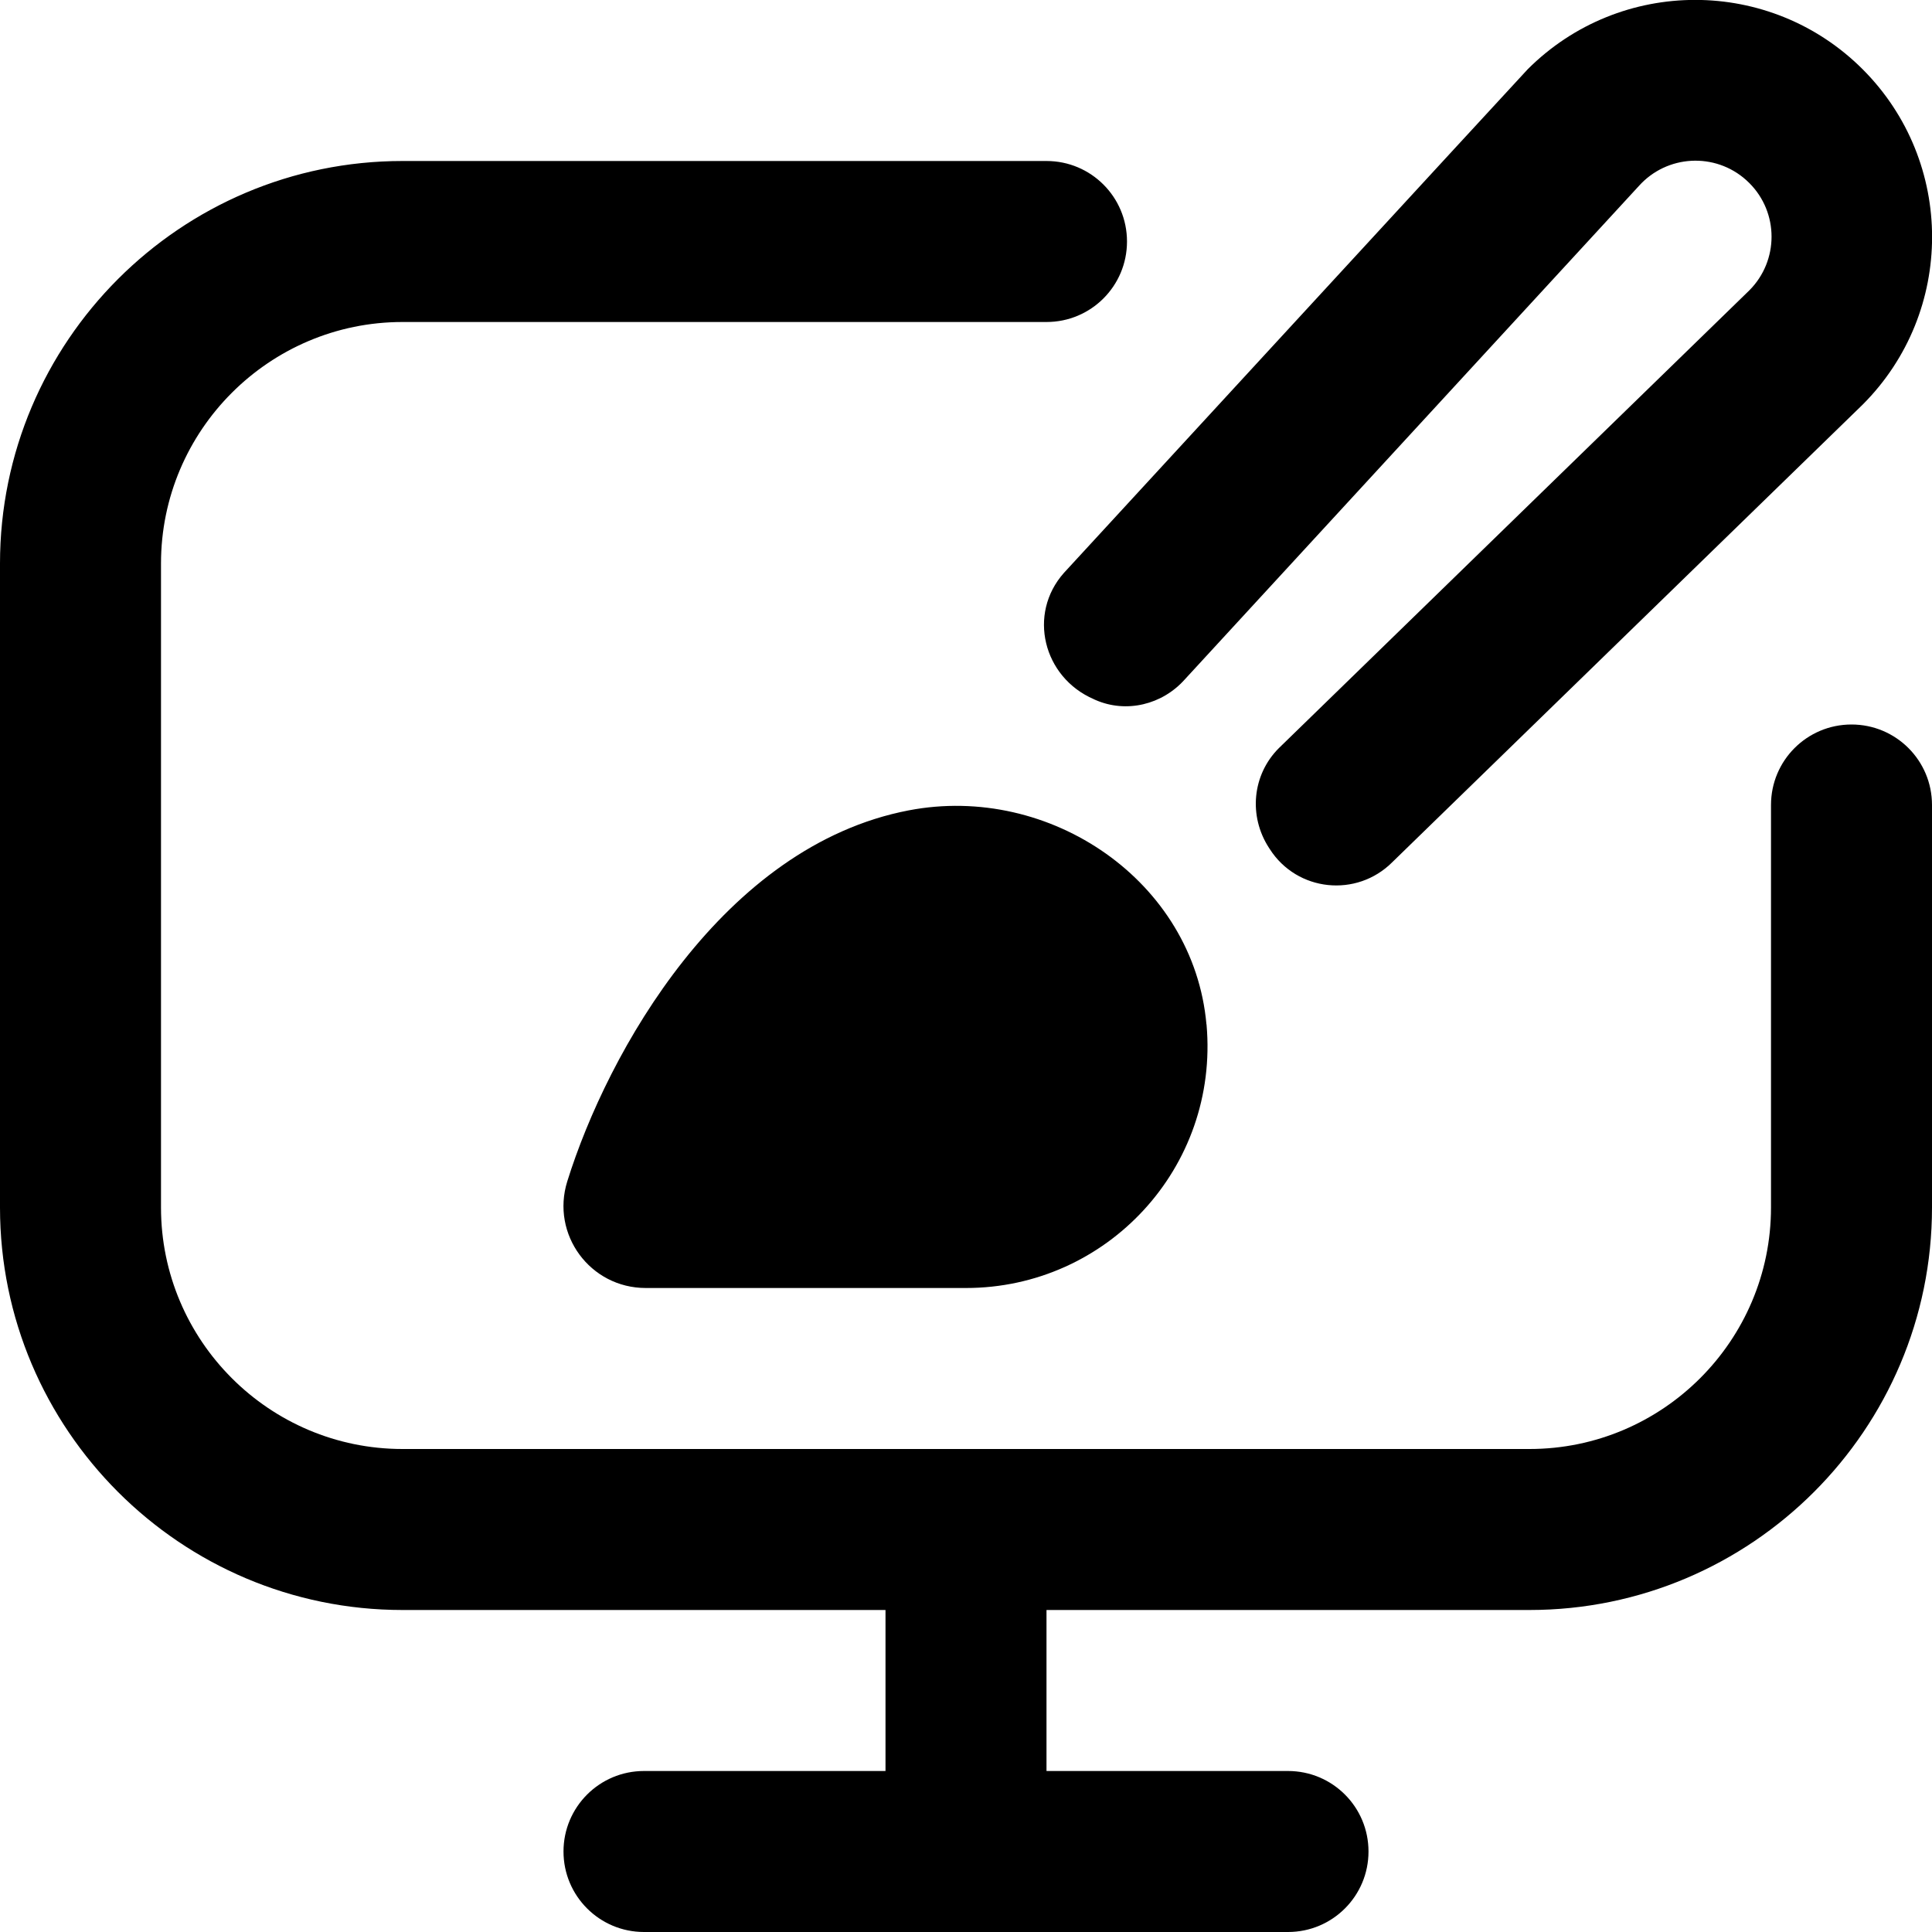
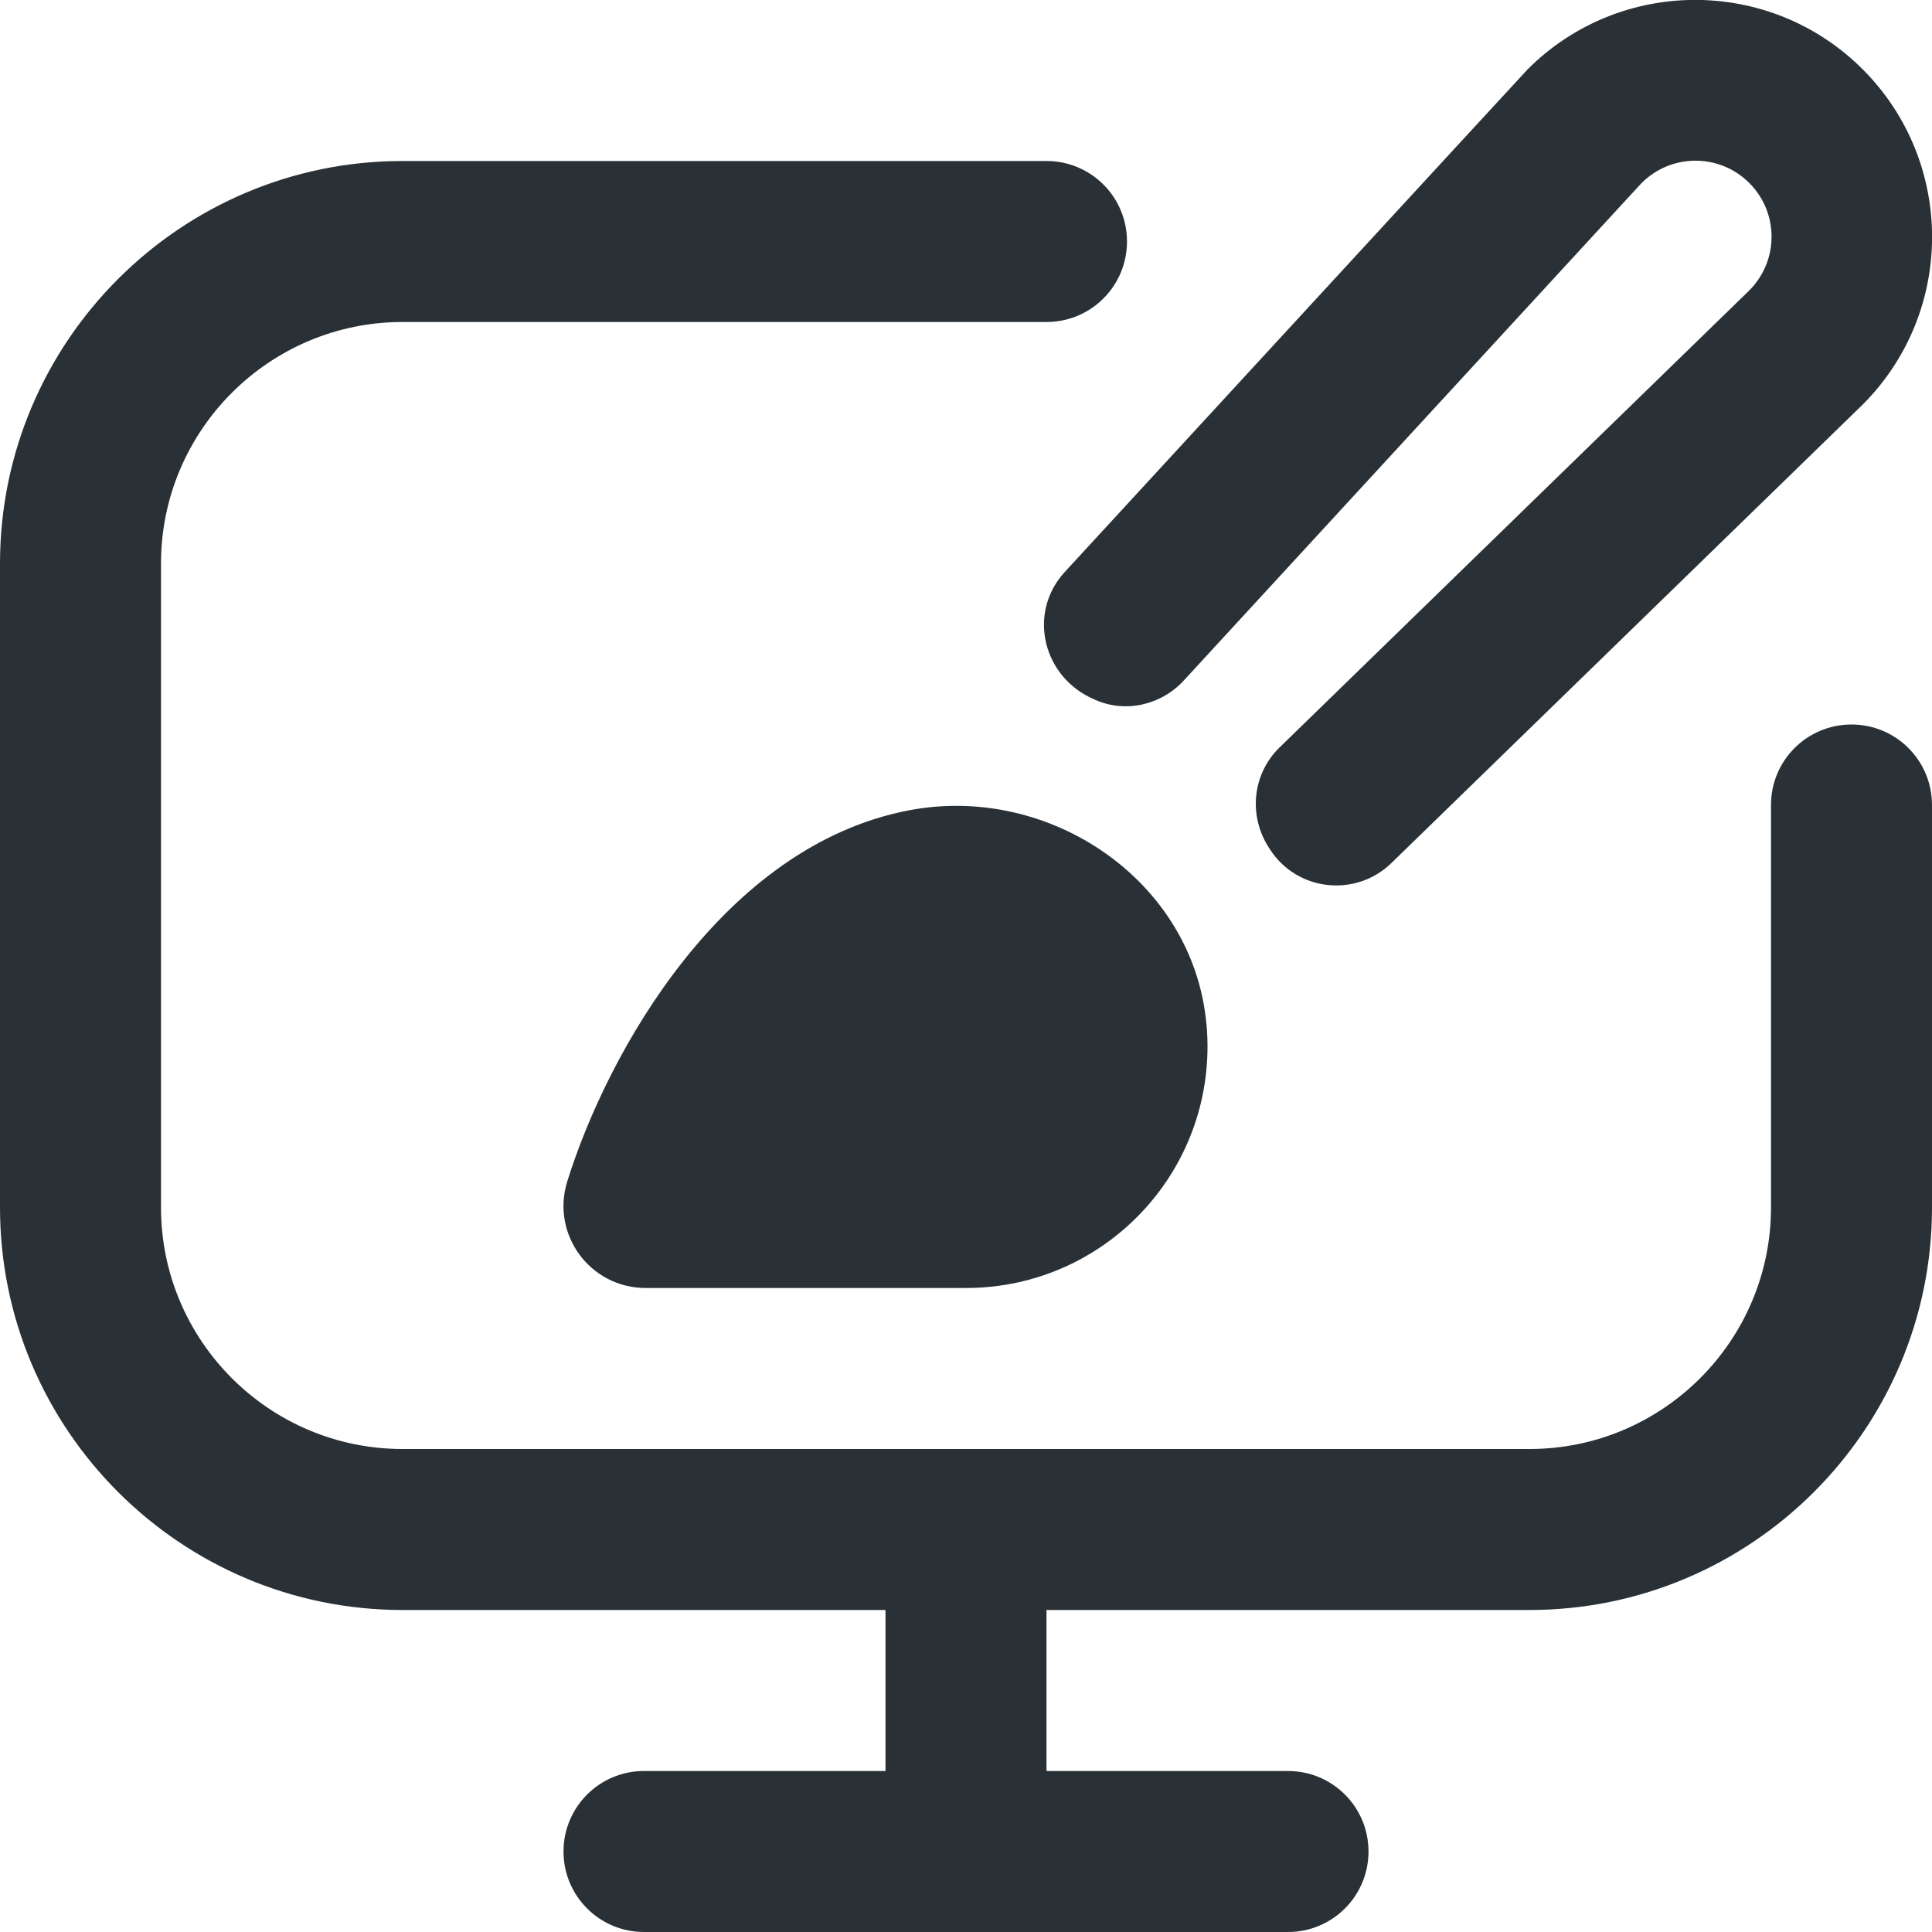
- <svg xmlns="http://www.w3.org/2000/svg" id="Layer_1" data-name="Layer 1" viewBox="0 0 24 24" class="svgIcon">
+ <svg xmlns="http://www.w3.org/2000/svg" id="Layer_1" data-name="Layer 1" viewBox="0 0 24 24" fill="#293136">
  <path d="m14.988,12.726c.158,1.78-1.24,3.274-2.988,3.274h-3.978c-.691,0-1.181-.666-.975-1.325.502-1.609,1.936-4.165,4.24-4.608,1.755-.338,3.542.879,3.7,2.659Zm8.012-3.726c-.553,0-1,.447-1,1v5c0,1.654-1.346,3-3,3H5c-1.654,0-3-1.346-3-3V7c0-1.654,1.346-3,3-3h8c.553,0,1-.447,1-1s-.447-1-1-1H5C2.243,2,0,4.243,0,7v8c0,2.757,2.243,5,5,5h6v2h-3c-.552,0-1,.447-1,1s.448,1,1,1h8c.553,0,1-.447,1-1s-.447-1-1-1h-3v-2h6c2.757,0,5-2.243,5-5v-5c0-.553-.447-1-1-1Zm-9.414-.315c.007.003.015.006.022.01.384.168.83.059,1.109-.254l5.641-6.13c.348-.389.946-.422,1.334-.074.013.012.025.023.038.036.369.368.369.965.001,1.334,0,0,0,0-.001.001l-5.844,5.686c-.331.331-.378.844-.123,1.237.004.006.008.012.011.017.339.529,1.078.606,1.522.162l5.844-5.685c1.148-1.15,1.148-3.013,0-4.163-1.149-1.15-3.012-1.151-4.162-.002-.039.039-5.761,6.256-5.761,6.256-.455.511-.258,1.298.37,1.569Z" />
</svg>
